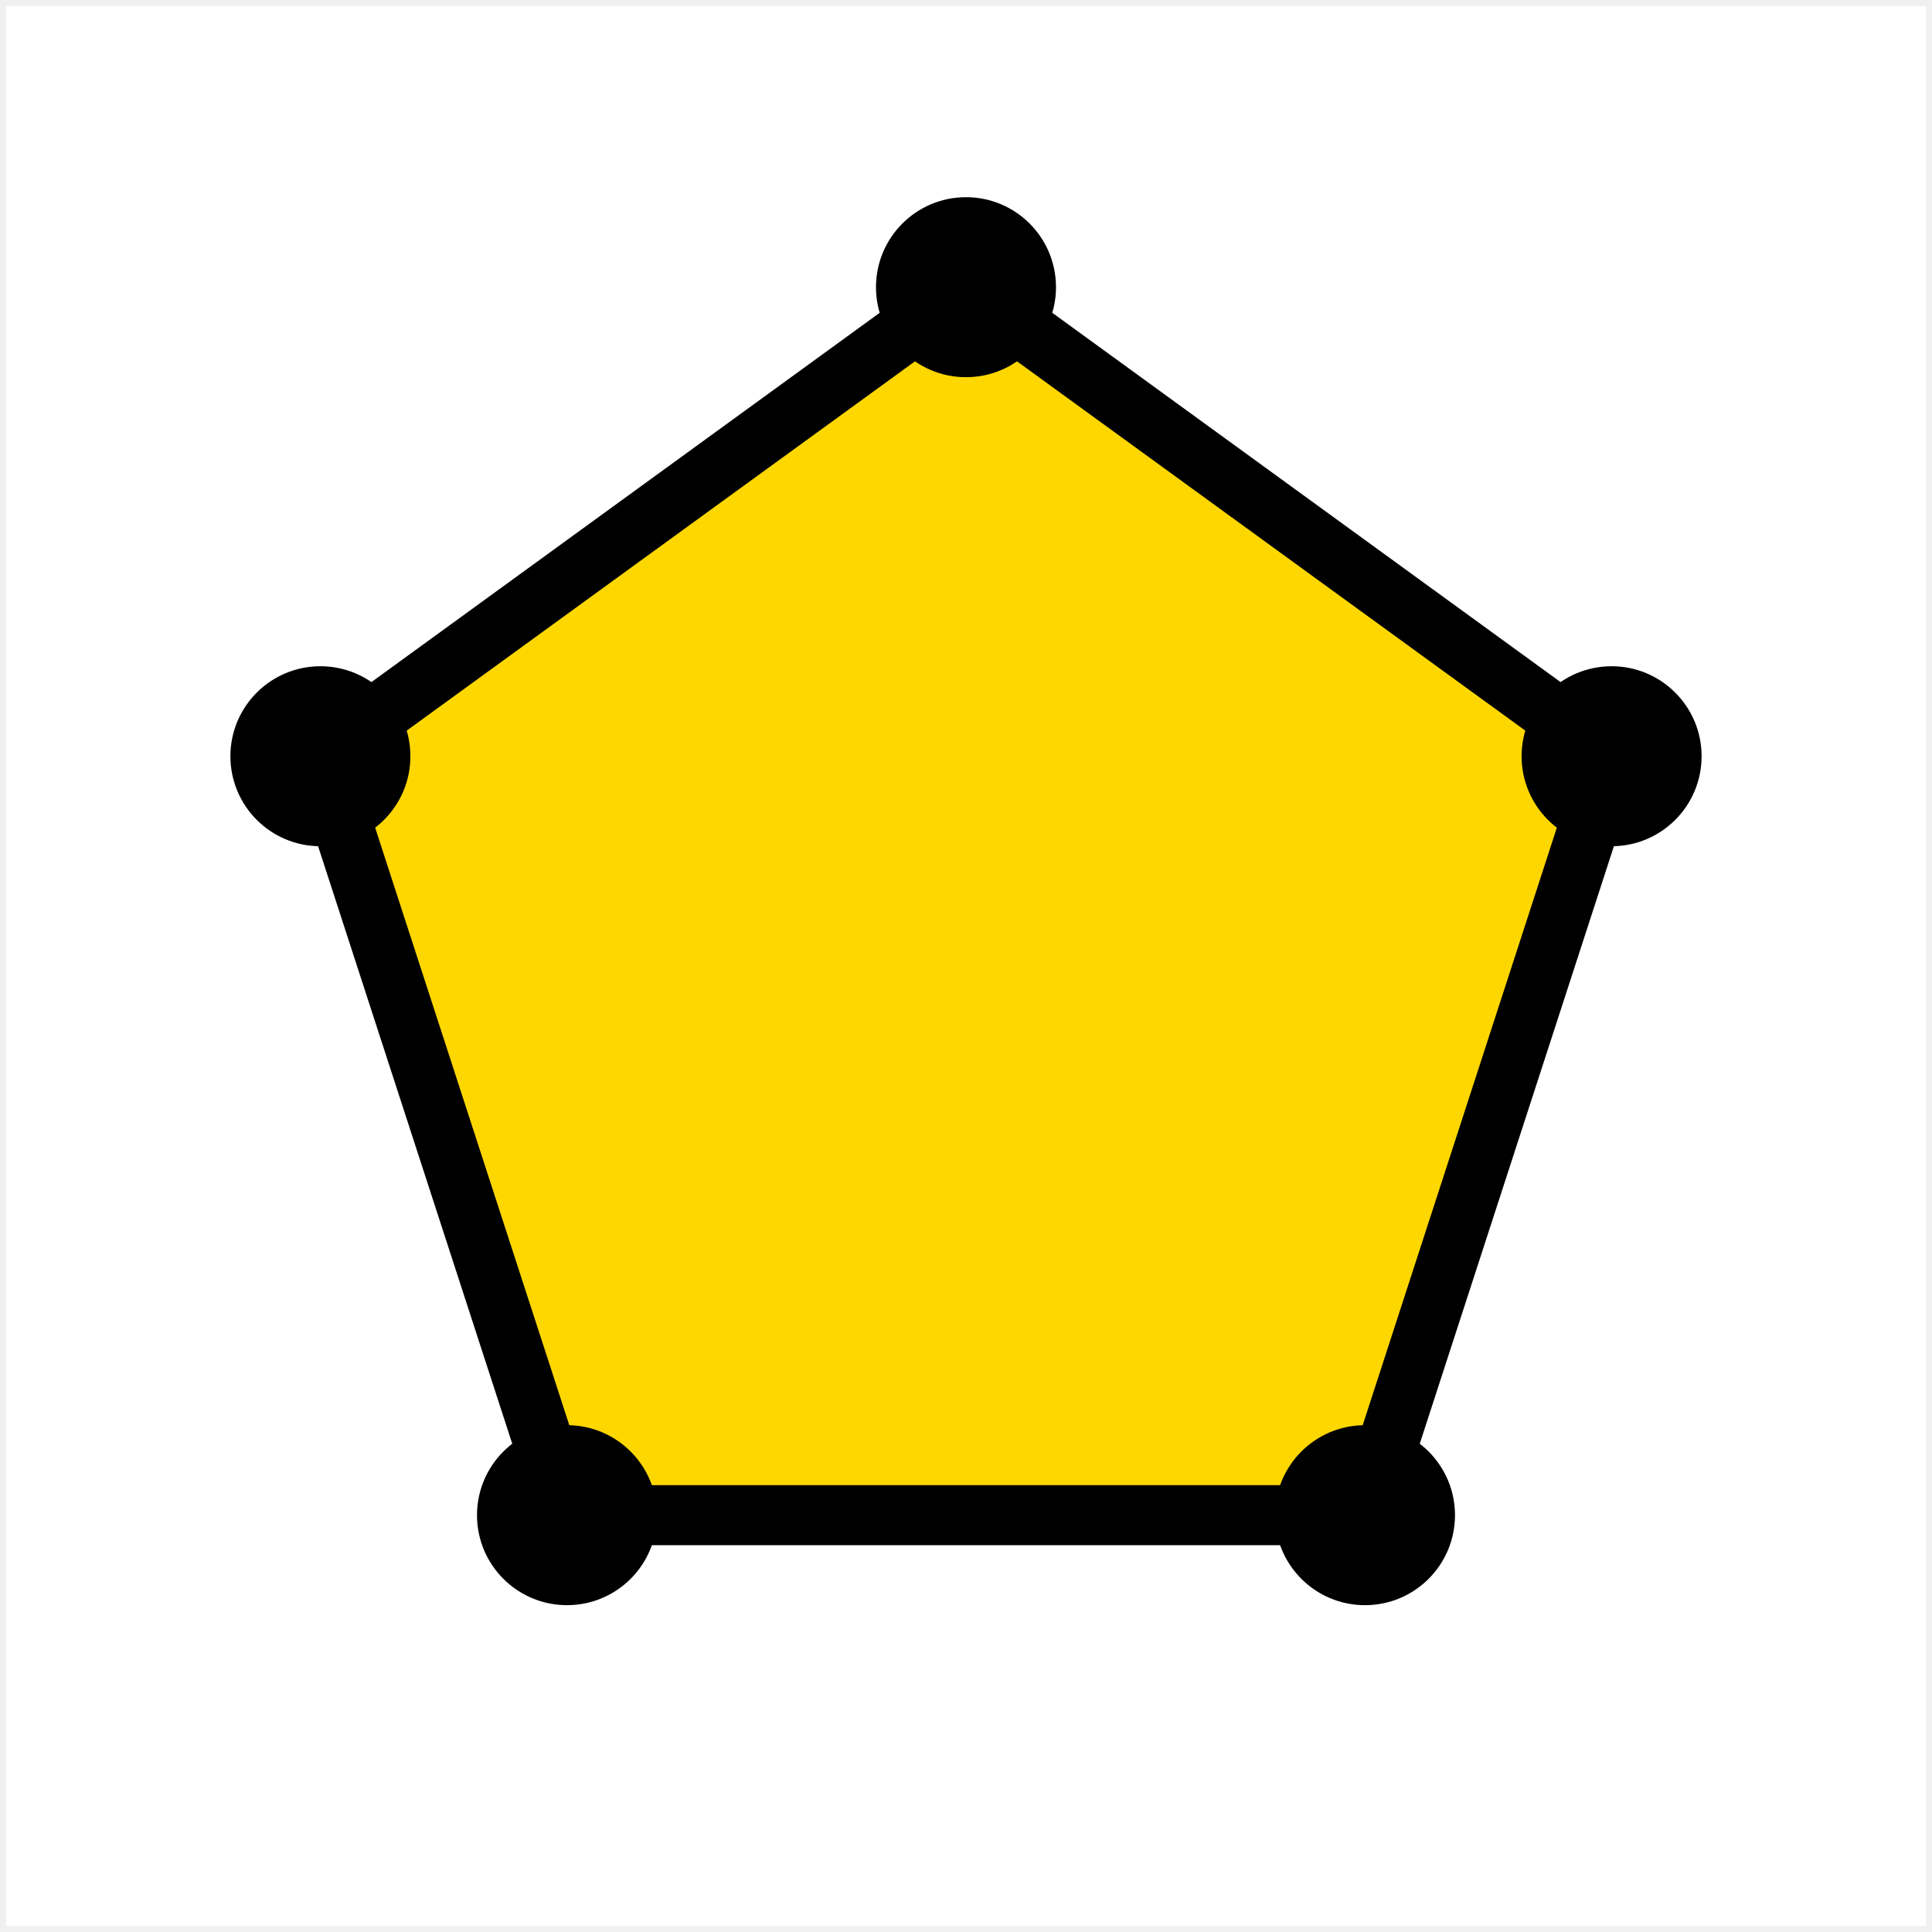
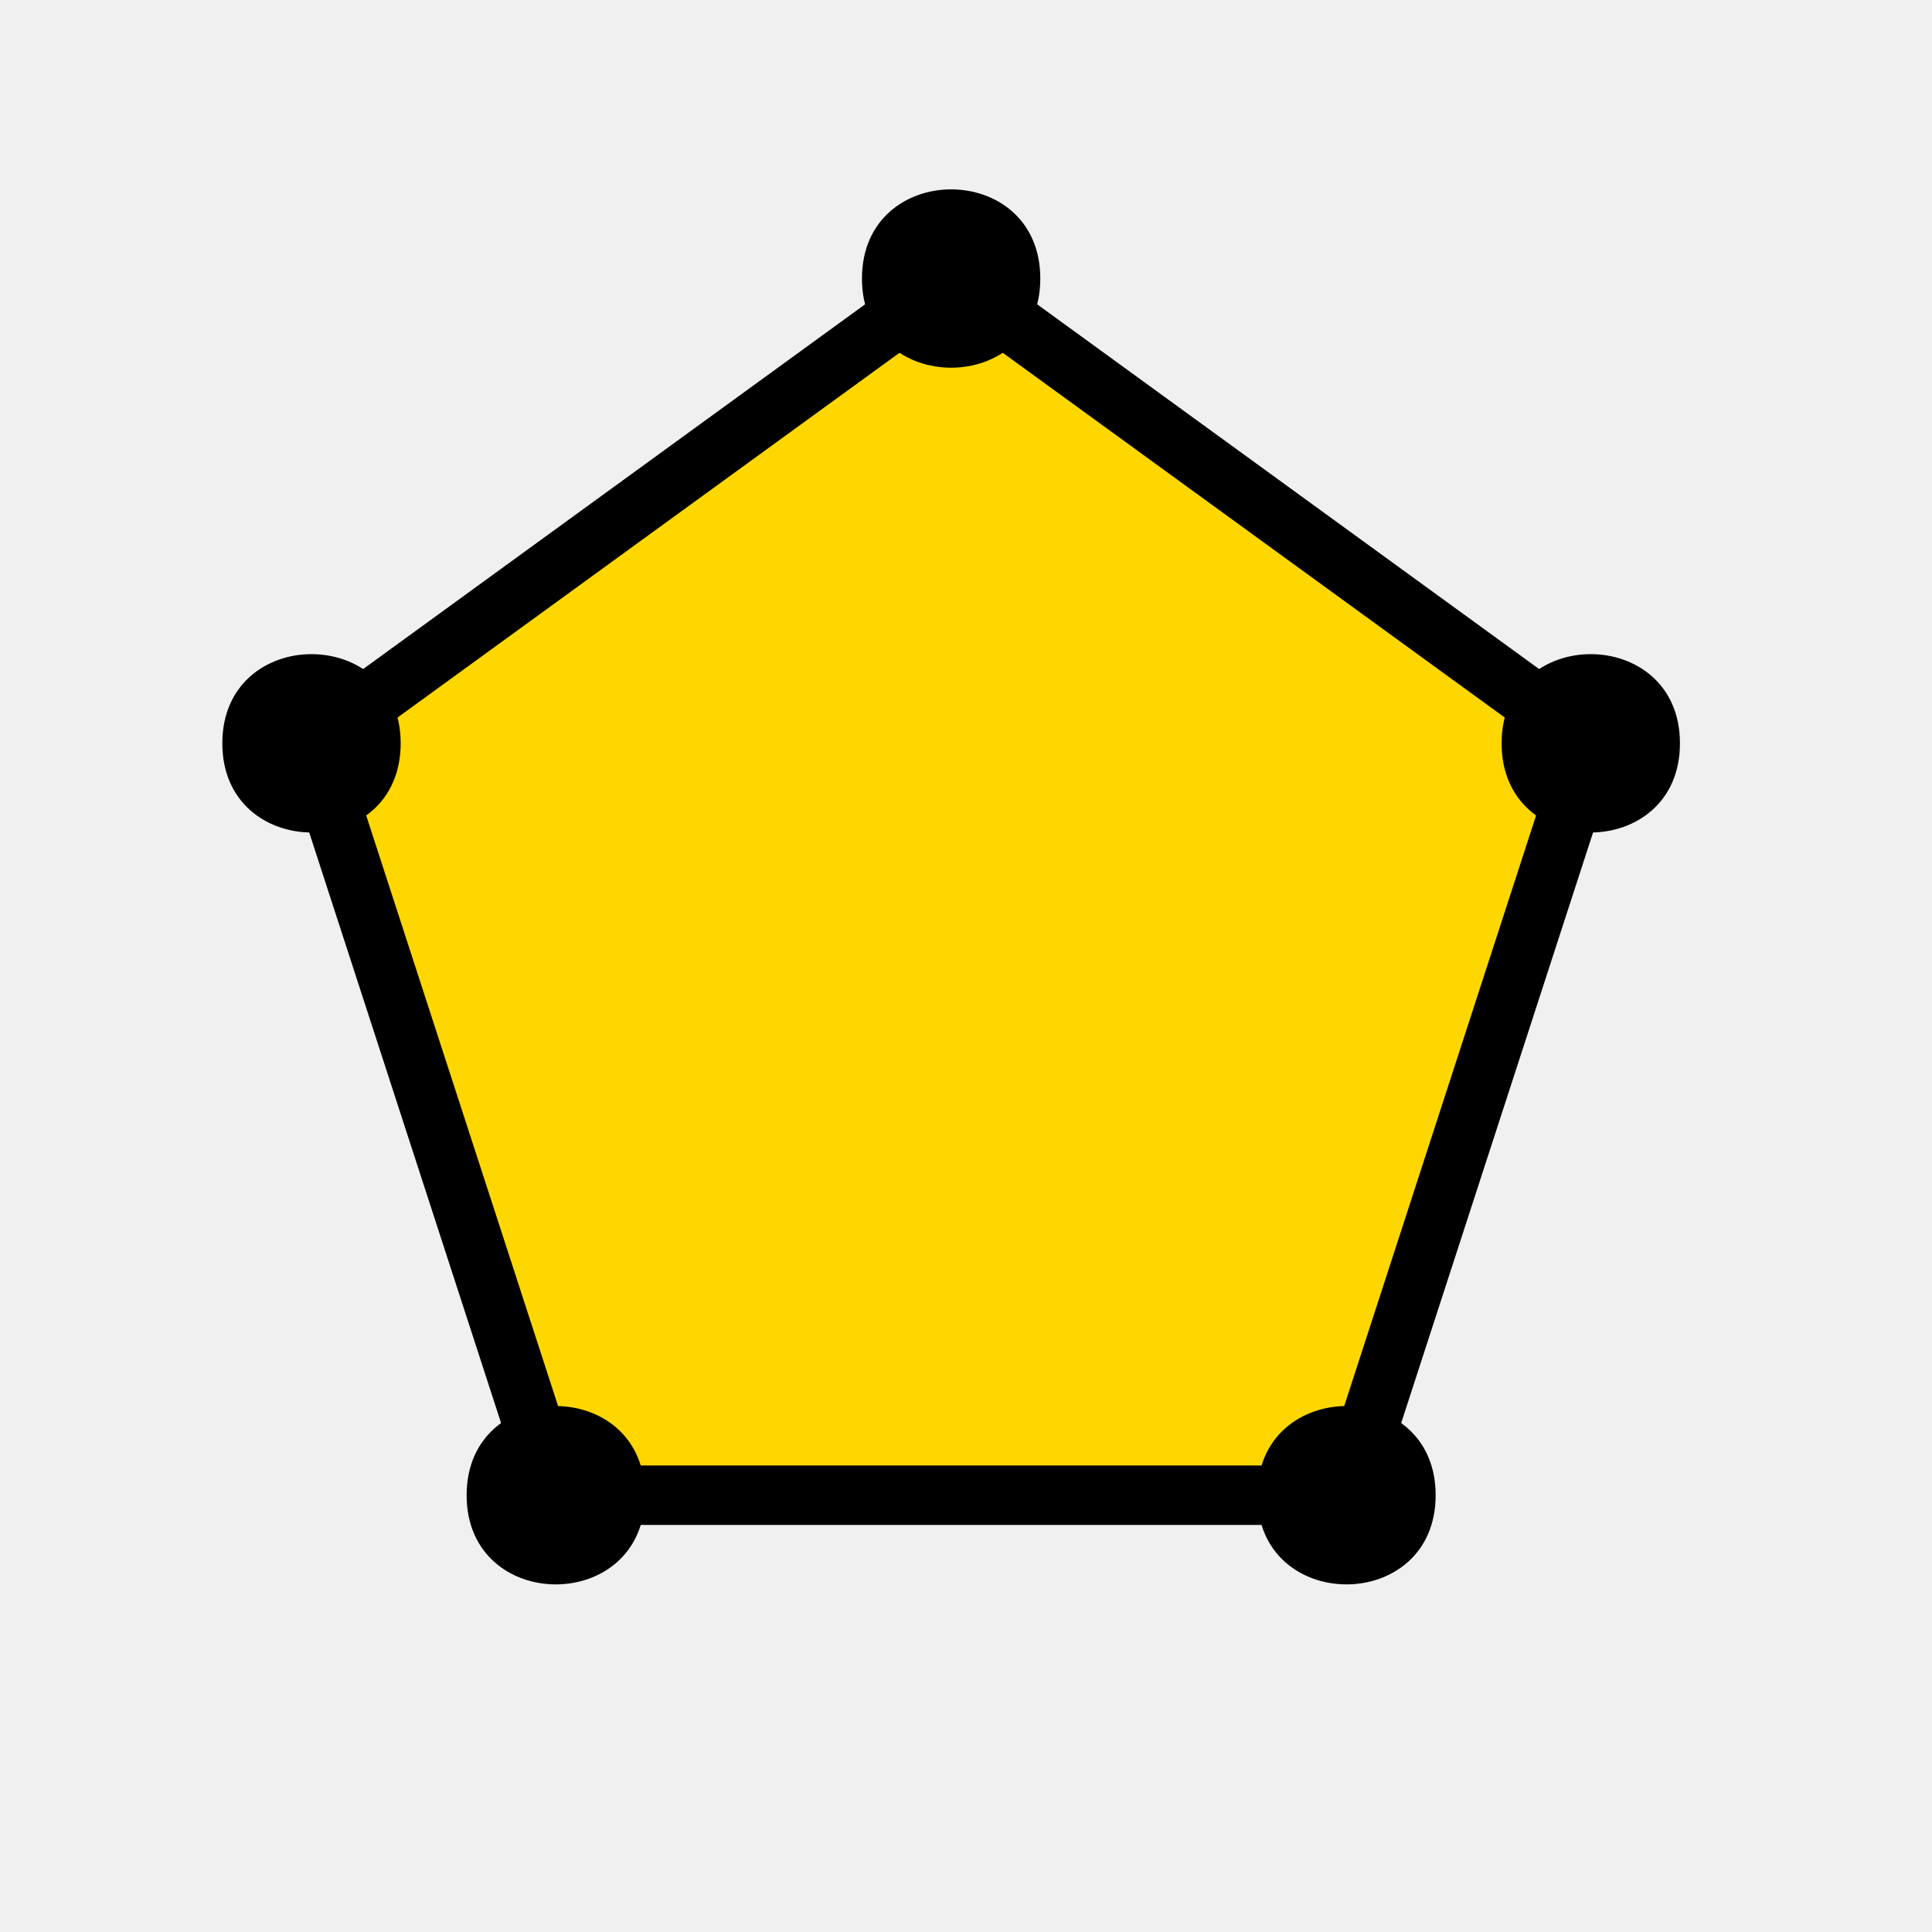
- <svg xmlns="http://www.w3.org/2000/svg" viewBox="0 0 85.867 85.867" height="85.867" width="85.867" xml:space="preserve" id="svg2" version="1.1">
-   <defs id="defs6">
-     <clipPath id="clipPath14" clipPathUnits="userSpaceOnUse">
-       <path id="path12" d="M 0,0 H 595 V 842 H 0 Z" />
-     </clipPath>
-   </defs>
-   <g clip-path="url(#clipPath14)" transform="matrix(1.333333,0,0,-1.333333,-191.7333,810.9333)" id="g10">
-     <g id="g16">
-       <path id="path18" style="fill:#ffffff;fill-opacity:1;fill-rule:evenodd;stroke:none" d="m 144,608 v -64 h 64 v 64 z" />
-     </g>
-     <g id="g20">
-       <path id="path22" style="fill:#ffd700;fill-opacity:1;fill-rule:evenodd;stroke:#000000;stroke-width:2;stroke-linecap:butt;stroke-linejoin:round;stroke-miterlimit:10;stroke-dasharray:none;stroke-opacity:1" d="m 176,598.627 -21.52,-15.635 8.22,-25.298 h 26.6 l 8.22,25.298 z" />
-     </g>
-     <g id="g24">
-       <g id="g26">
-         <path id="path28" style="fill:#000000;fill-opacity:1;fill-rule:evenodd;stroke:none" d="m 179,598.627 c 0,1.657 -1.343,3 -3,3 -1.657,0 -3,-1.343 -3,-3 0,-1.657 1.343,-3 3,-3 1.657,0 3,1.343 3,3" />
-       </g>
-     </g>
-     <g id="g30">
-       <g id="g32">
-         <path id="path34" style="fill:#000000;fill-opacity:1;fill-rule:evenodd;stroke:none" d="m 200.52,582.992 c 0,1.657 -1.343,3 -3,3 -1.657,0 -3,-1.343 -3,-3 0,-1.657 1.343,-3 3,-3 1.657,0 3,1.343 3,3" />
-       </g>
-     </g>
-     <g id="g36">
-       <g id="g38">
-         <path id="path40" style="fill:#000000;fill-opacity:1;fill-rule:evenodd;stroke:none" d="m 192.3,557.694 c 0,1.657 -1.343,3 -3,3 -1.657,0 -3,-1.343 -3,-3 0,-1.657 1.343,-3 3,-3 1.657,0 3,1.343 3,3" />
-       </g>
-     </g>
-     <g id="g42">
-       <g id="g44">
-         <path id="path46" style="fill:#000000;fill-opacity:1;fill-rule:evenodd;stroke:none" d="m 165.7,557.694 c 0,1.657 -1.343,3 -3,3 -1.657,0 -3,-1.343 -3,-3 0,-1.657 1.343,-3 3,-3 1.657,0 3,1.343 3,3" />
-       </g>
-     </g>
-     <g id="g48">
-       <g id="g50">
-         <path id="path52" style="fill:#000000;fill-opacity:1;fill-rule:evenodd;stroke:none" d="m 157.48,582.992 c 0,1.657 -1.343,3 -3,3 -1.657,0 -3,-1.343 -3,-3 0,-1.657 1.343,-3 3,-3 1.657,0 3,1.343 3,3" />
-       </g>
-     </g>
+ <svg xmlns="http://www.w3.org/2000/svg" width="65pt" height="65pt" viewBox="0 0 65 65" version="1.1">
+   <g id="surface108928">
+     <path style="fill-rule:evenodd;fill:rgb(100%,84.3%,0%);fill-opacity:1;stroke-width:2;stroke-linecap:butt;stroke-linejoin:round;stroke:rgb(0%,0%,0%);stroke-opacity:1;stroke-miterlimit:10;" d="M 176 598.629 L 154.48 582.992 L 162.699 557.695 L 189.301 557.695 L 197.52 582.992 Z M 176 598.629 " transform="matrix(1,0,0,-1,-144,608)" />
+     <path style=" stroke:none;fill-rule:evenodd;fill:rgb(0%,0%,0%);fill-opacity:1;" d="M 35 9.371 C 35 5.371 29 5.371 29 9.371 C 29 13.371 35 13.371 35 9.371 Z M 35 9.371 " />
+     <path style=" stroke:none;fill-rule:evenodd;fill:rgb(0%,0%,0%);fill-opacity:1;" d="M 56.52 25.008 C 56.52 21.008 50.52 21.008 50.52 25.008 C 50.52 29.008 56.52 29.008 56.52 25.008 Z M 56.52 25.008 " />
+     <path style=" stroke:none;fill-rule:evenodd;fill:rgb(0%,0%,0%);fill-opacity:1;" d="M 48.301 50.305 C 48.301 46.305 42.301 46.305 42.301 50.305 C 42.301 54.305 48.301 54.305 48.301 50.305 Z M 48.301 50.305 " />
+     <path style=" stroke:none;fill-rule:evenodd;fill:rgb(0%,0%,0%);fill-opacity:1;" d="M 21.699 50.305 C 21.699 46.305 15.699 46.305 15.699 50.305 C 15.699 54.305 21.699 54.305 21.699 50.305 Z M 21.699 50.305 " />
+     <path style=" stroke:none;fill-rule:evenodd;fill:rgb(0%,0%,0%);fill-opacity:1;" d="M 13.48 25.008 C 13.48 21.008 7.48 21.008 7.48 25.008 C 7.48 29.008 13.48 29.008 13.48 25.008 Z M 13.48 25.008 " />
  </g>
</svg>
